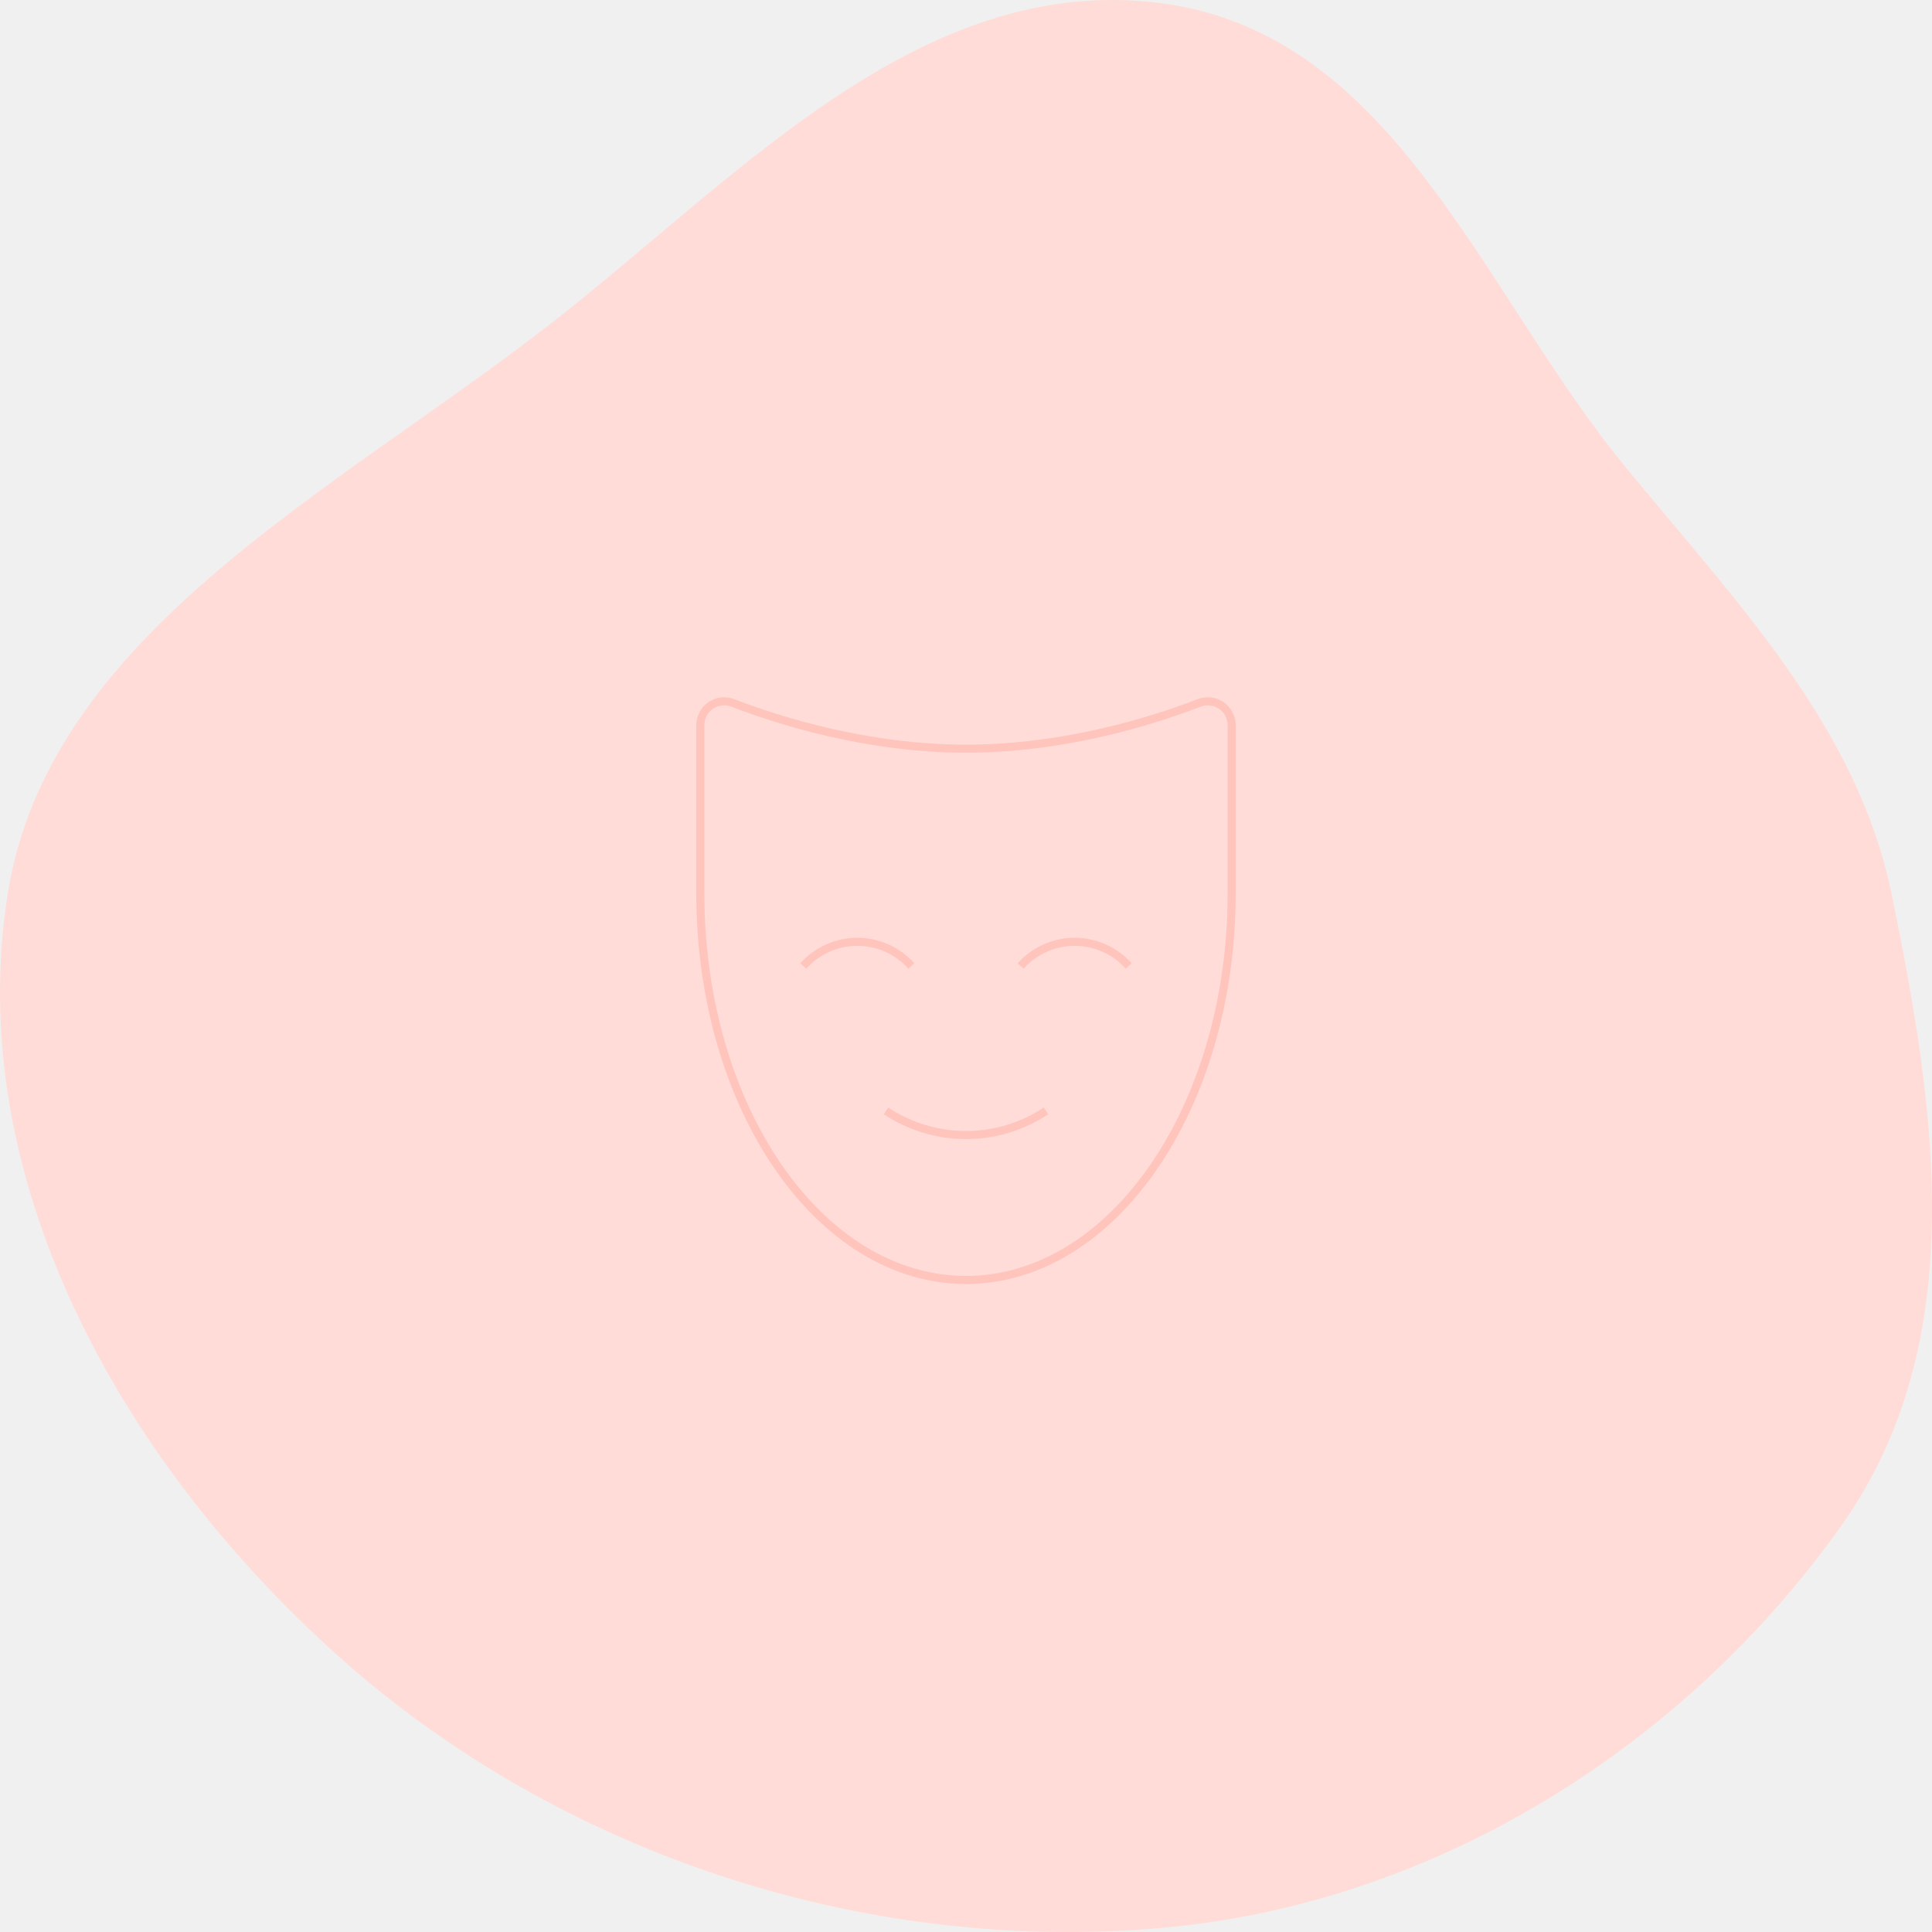
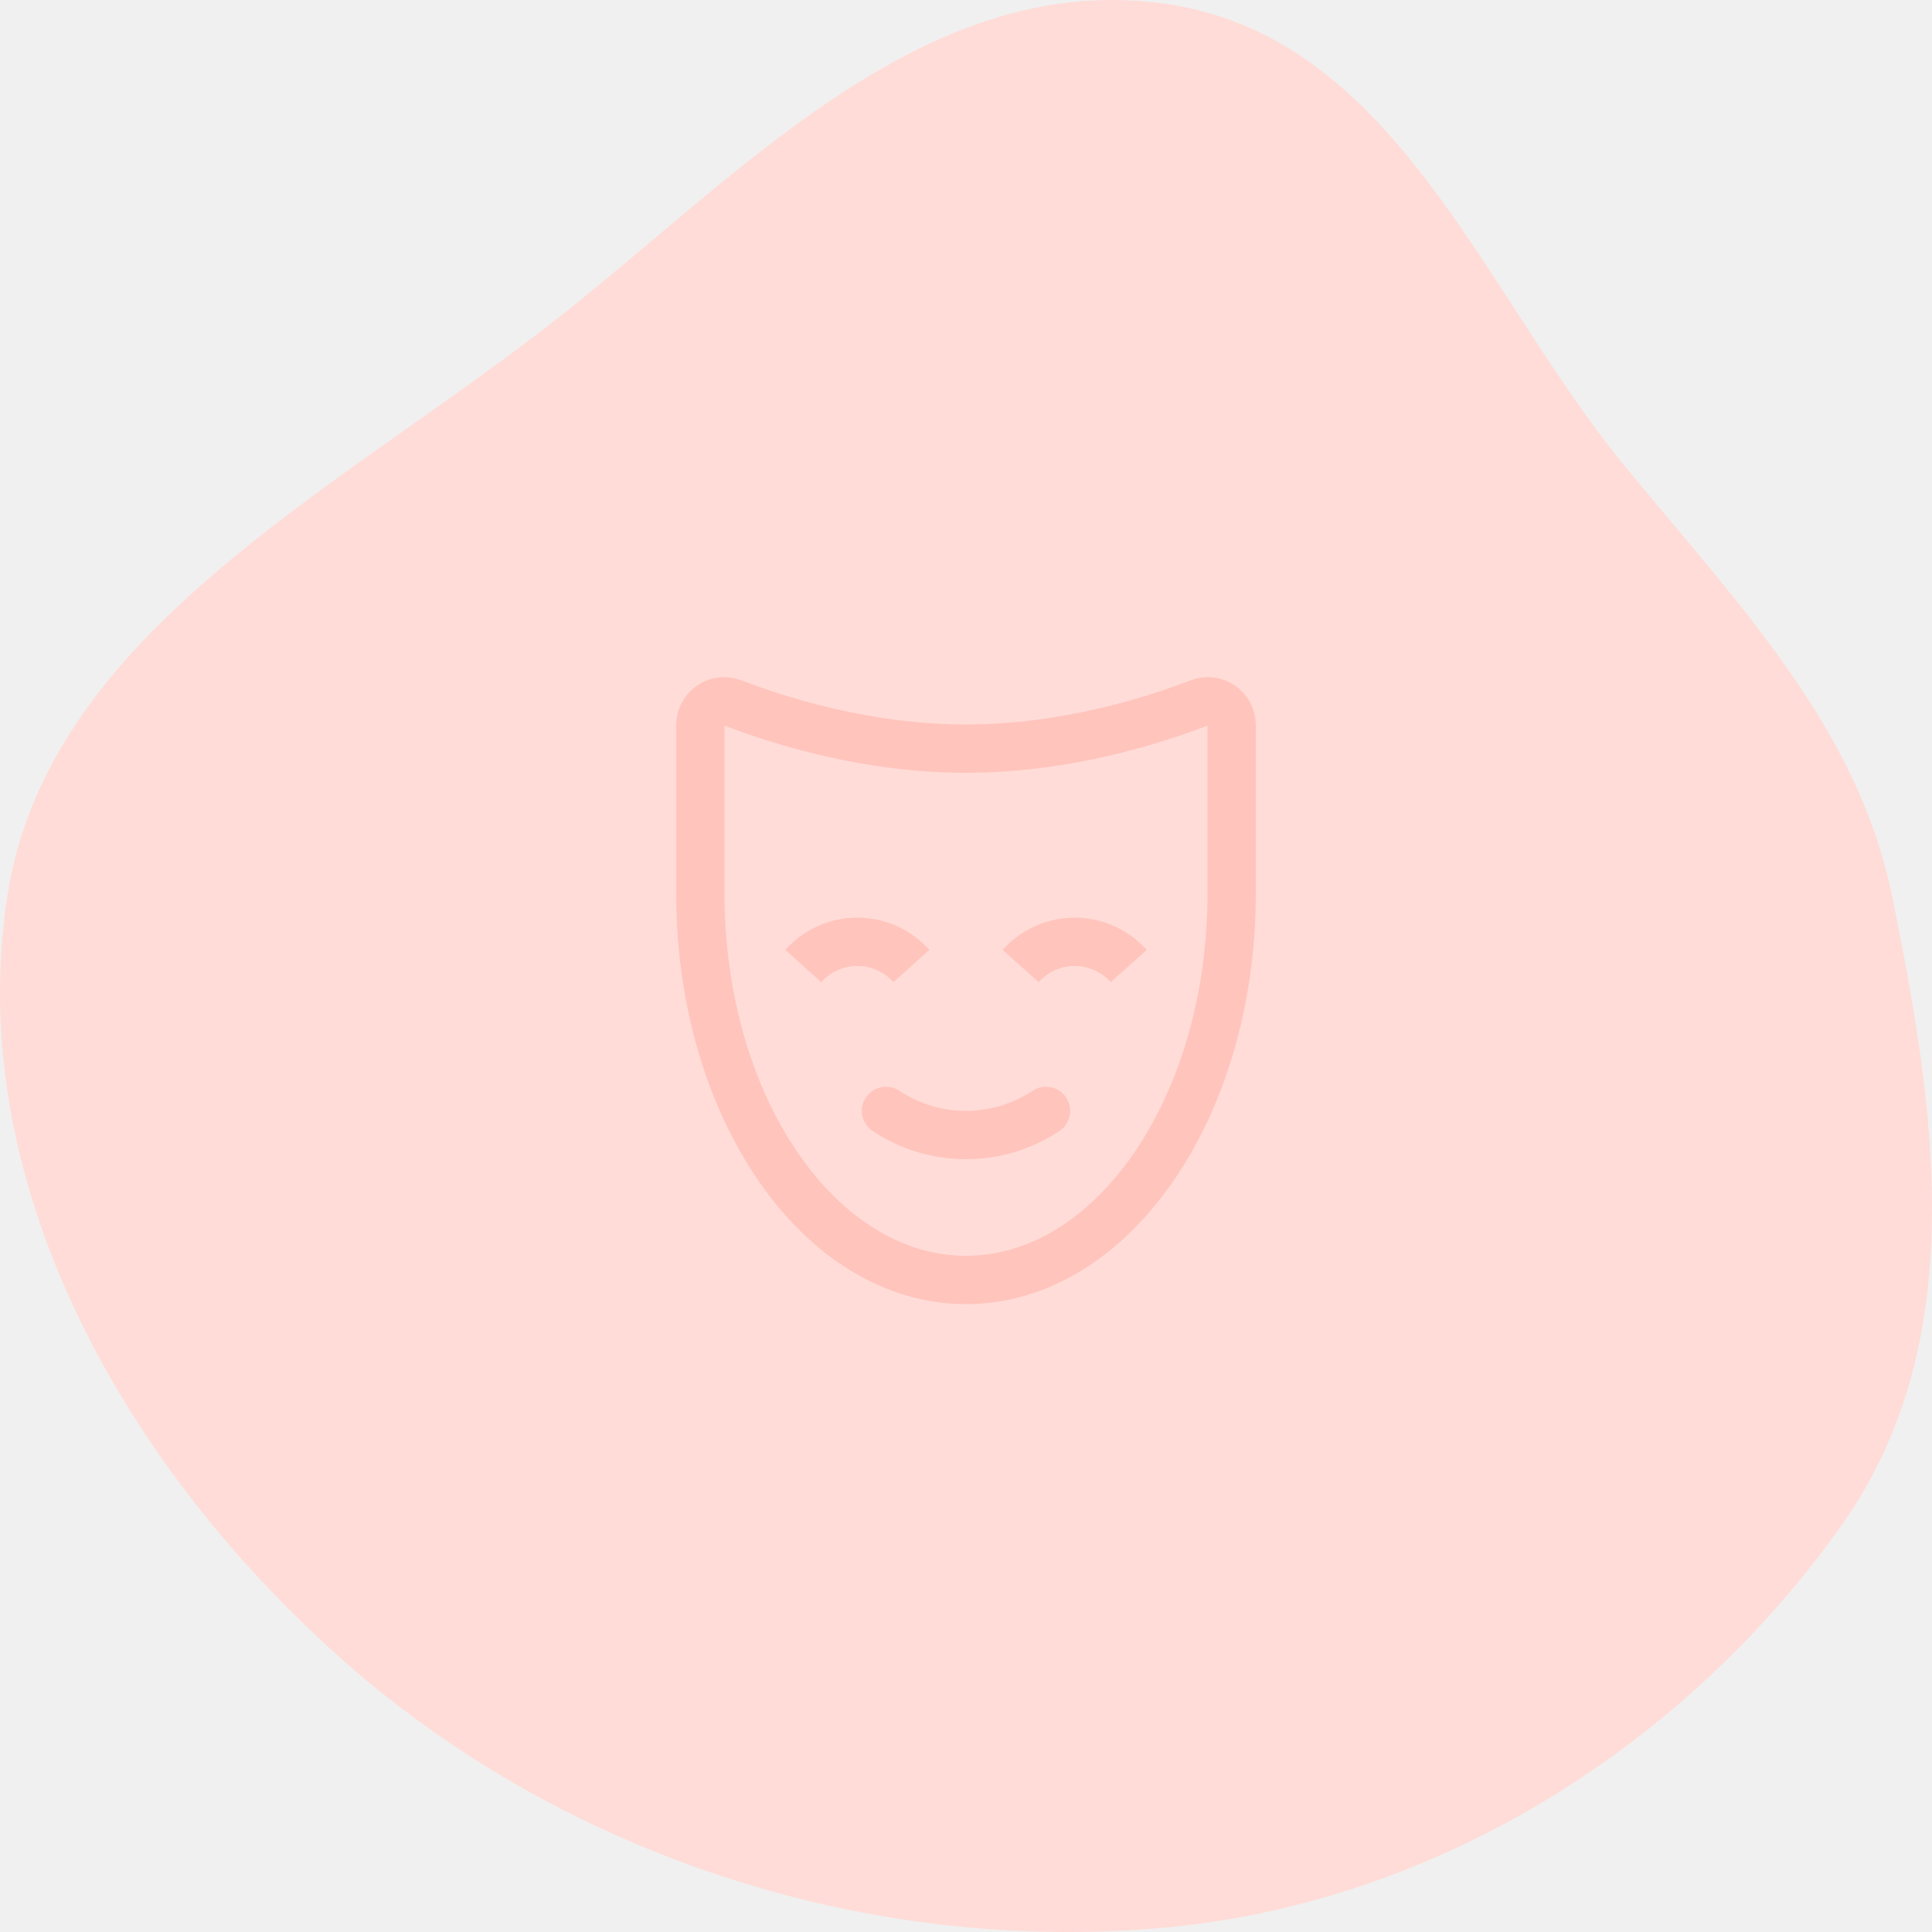
<svg xmlns="http://www.w3.org/2000/svg" width="240" height="240" viewBox="0 0 240 240" fill="none">
-   <path fillRule="evenodd" clipRule="evenodd" d="M144.172 0.389C173.233 4.134 184.038 36.199 201.778 57.832C215.71 74.822 230.704 90.198 235.002 111.153C240.485 137.886 244.883 166.703 228.776 189.464C209.712 216.402 178.81 236.487 144.172 239.501C106.746 242.757 69.024 229.916 42.015 205.713C14.602 181.149 -4.545 146.103 0.94 111.153C5.996 78.938 40.942 61.453 67.931 40.582C91.264 22.538 114.059 -3.492 144.172 0.389Z" fill="#FFDCD7" />
+   <path fill-rule="evenodd" clip-rule="evenodd" d="M144.172 0.389C173.233 4.134 184.038 36.199 201.778 57.832C215.71 74.822 230.704 90.198 235.002 111.153C240.485 137.886 244.883 166.703 228.776 189.464C209.712 216.402 178.81 236.487 144.172 239.501C106.746 242.757 69.024 229.916 42.015 205.713C14.602 181.149 -4.545 146.103 0.94 111.153C5.996 78.938 40.942 61.453 67.931 40.582C91.264 22.538 114.059 -3.492 144.172 0.389Z" fill="#FFDCD7" />
  <g clip-path="url(#clip0_142_913)">
-     <path d="M126.789 120C127.633 119.055 128.668 118.298 129.824 117.781C130.981 117.263 132.234 116.995 133.502 116.995C134.769 116.995 136.022 117.263 137.179 117.781C138.335 118.298 139.37 119.055 140.214 120" stroke="#FFC4BC" strokeWidth="6" strokeLinecap="round" strokeLinejoin="round" />
-     <path d="M99.789 120C100.633 119.055 101.668 118.298 102.824 117.781C103.981 117.263 105.234 116.995 106.502 116.995C107.769 116.995 109.022 117.263 110.179 117.781C111.335 118.298 112.37 119.055 113.214 120" stroke="#FFC4BC" strokeWidth="6" strokeLinecap="round" strokeLinejoin="round" />
-     <path d="M129.938 138C126.992 139.956 123.535 140.999 120 140.999C116.465 140.999 113.008 139.956 110.062 138" stroke="#FFC4BC" strokeWidth="6" strokeLinecap="round" strokeLinejoin="round" />
-     <path d="M153 90.112C153.006 89.623 152.89 89.14 152.664 88.706C152.437 88.273 152.107 87.902 151.702 87.627C151.297 87.352 150.83 87.182 150.344 87.131C149.857 87.081 149.365 87.152 148.913 87.338C143.25 89.513 132.338 93 120 93C107.663 93 96.75 89.513 91.088 87.338C90.635 87.152 90.143 87.081 89.657 87.131C89.17 87.182 88.703 87.352 88.299 87.627C87.894 87.902 87.563 88.273 87.337 88.706C87.11 89.14 86.995 89.623 87 90.112V111C87 137.512 101.775 159 120 159C138.225 159 153 137.512 153 111V90.112Z" stroke="#FFC4BC" strokeWidth="6" strokeLinecap="round" strokeLinejoin="round" />
+     <path d="M126.789 120C127.633 119.055 128.668 118.298 129.824 117.781C130.981 117.263 132.234 116.995 133.502 116.995C134.769 116.995 136.022 117.263 137.179 117.781C138.335 118.298 139.37 119.055 140.214 120" stroke="#FFC4BC" stroke-width="6" strokeLinecap="round" strokeLinejoin="round" />
+     <path d="M99.789 120C100.633 119.055 101.668 118.298 102.824 117.781C103.981 117.263 105.234 116.995 106.502 116.995C107.769 116.995 109.022 117.263 110.179 117.781C111.335 118.298 112.37 119.055 113.214 120" stroke="#FFC4BC" stroke-width="6" strokeLinecap="round" strokeLinejoin="round" />
+     <path d="M129.938 138C126.992 139.956 123.535 140.999 120 140.999C116.465 140.999 113.008 139.956 110.062 138" stroke="#FFC4BC" stroke-width="6" stroke-linecap="round" stroke-linejoin="round" />
+     <path d="M153 90.112C153.006 89.623 152.89 89.14 152.664 88.706C152.437 88.273 152.107 87.902 151.702 87.627C151.297 87.352 150.83 87.182 150.344 87.131C149.857 87.081 149.365 87.152 148.913 87.338C143.25 89.513 132.338 93 120 93C107.663 93 96.75 89.513 91.088 87.338C90.635 87.152 90.143 87.081 89.657 87.131C89.17 87.182 88.703 87.352 88.299 87.627C87.894 87.902 87.563 88.273 87.337 88.706C87.11 89.14 86.995 89.623 87 90.112V111C87 137.512 101.775 159 120 159C138.225 159 153 137.512 153 111V90.112Z" stroke="#FFC4BC" stroke-width="6" strokeLinecap="round" strokeLinejoin="round" />
  </g>
  <defs>
    <clipPath id="clip0_142_913">
      <rect width="96" height="96" fill="white" transform="translate(72 72)" />
    </clipPath>
  </defs>
</svg>
